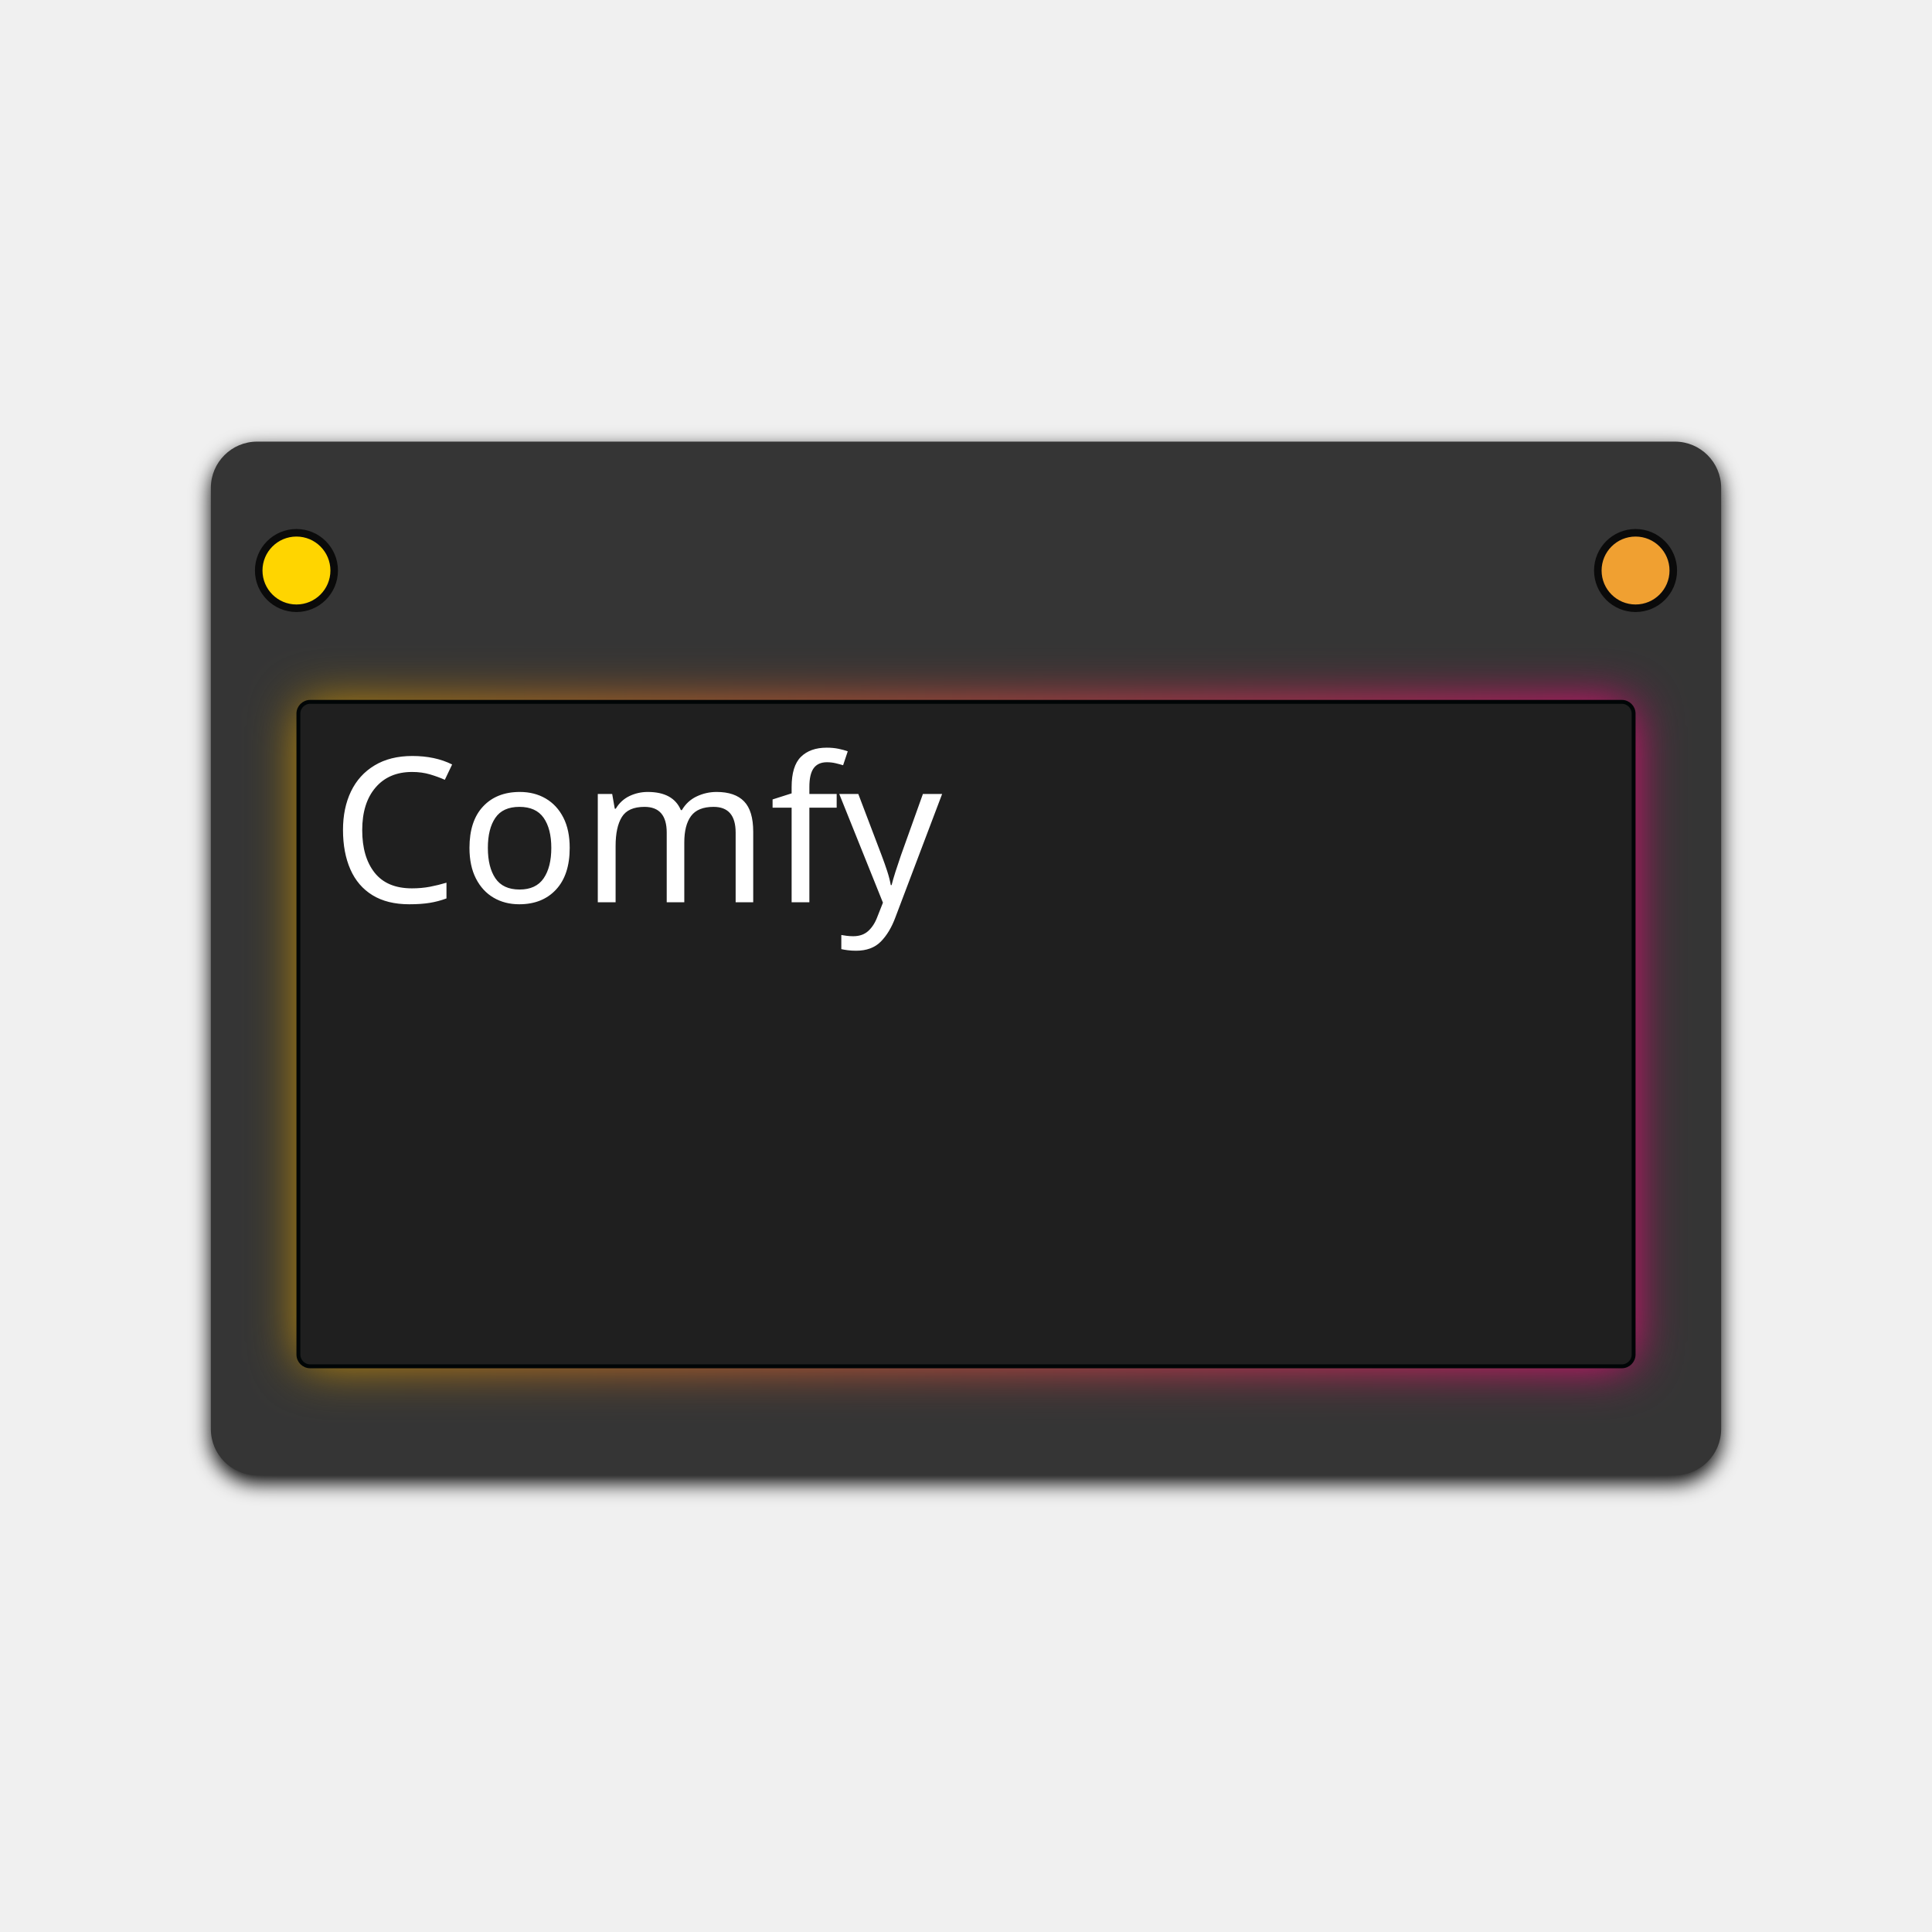
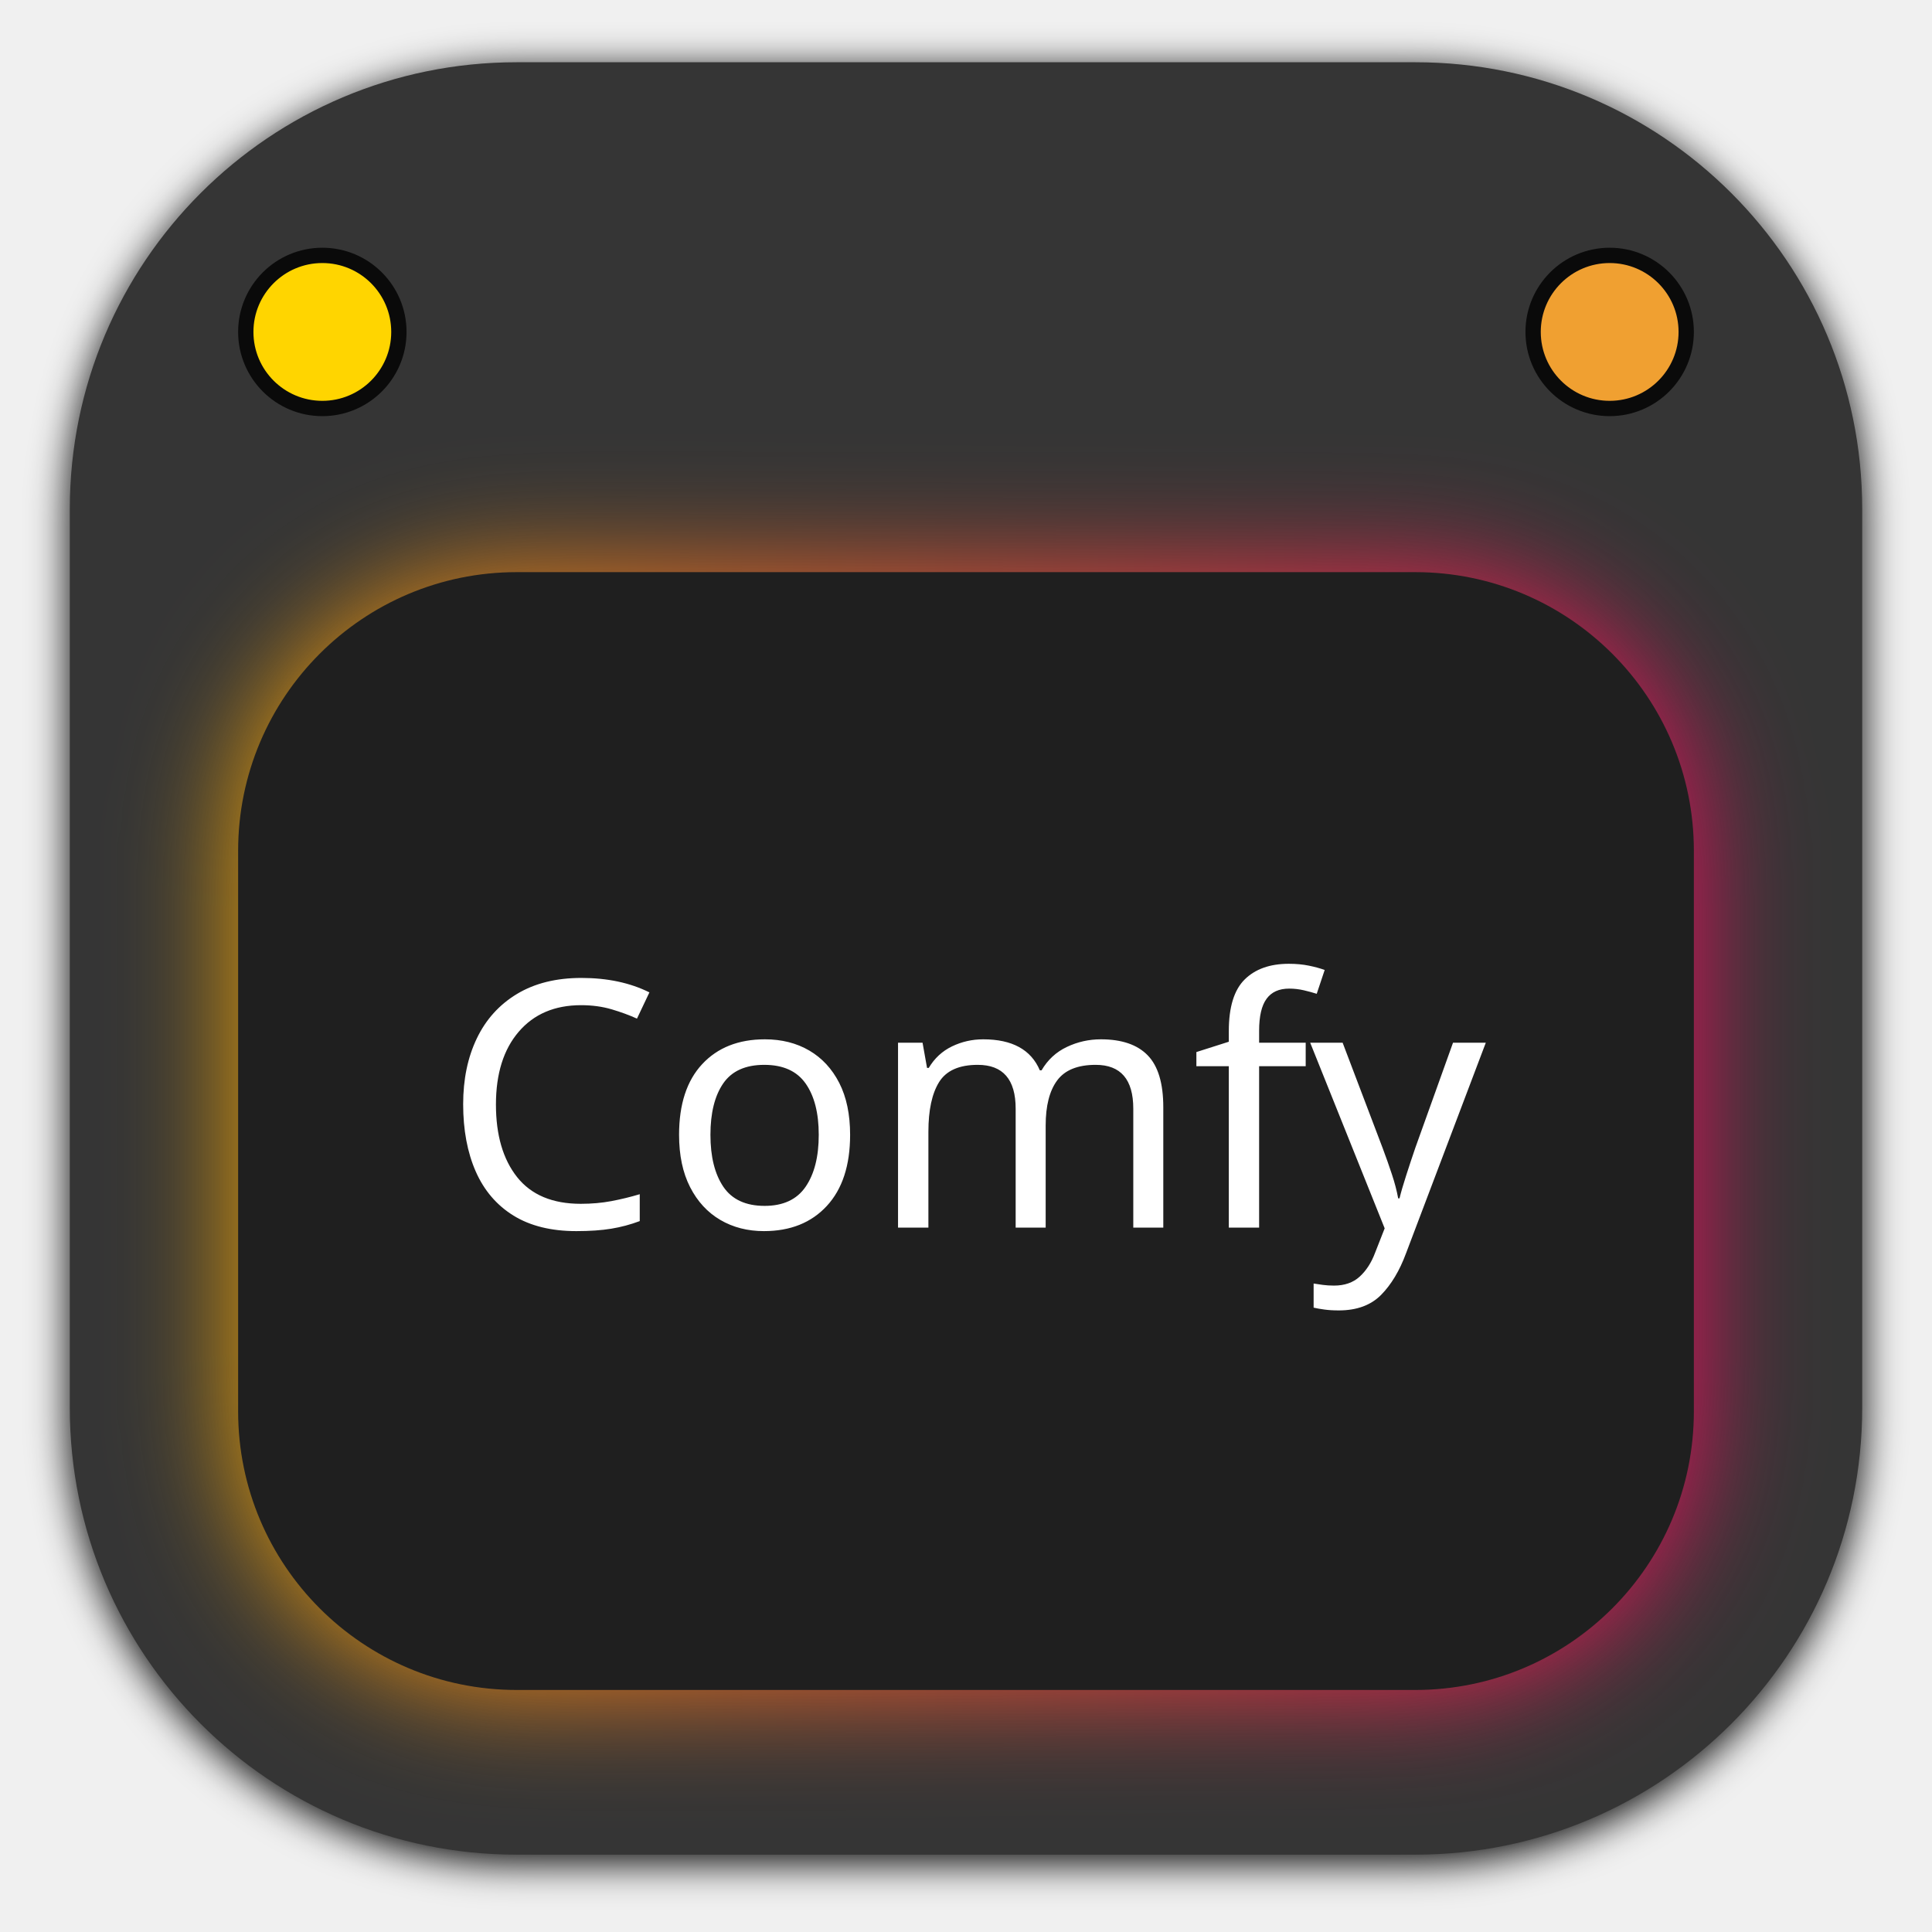
<svg xmlns="http://www.w3.org/2000/svg" xmlns:xlink="http://www.w3.org/1999/xlink" width="512" height="512" viewBox="0 0 512 512" version="1.1" id="svg1">
  <defs id="defs1">
-     <linearGradient id="linearGradient5">
-       <stop style="stop-color:#d2a400;stop-opacity:1;" offset="0" id="stop5" />
-       <stop style="stop-color:#fd048a;stop-opacity:1;" offset="1" id="stop6" />
+     <linearGradient id="linearGradient11">
+       <stop style="stop-color:#edac00;stop-opacity:1;" offset="0" id="stop11" />
+       <stop style="stop-color:#fe0068;stop-opacity:0.884;" offset="1" id="stop12" />
    </linearGradient>
-     <filter style="color-interpolation-filters:sRGB" id="filter4" x="-0.016" y="-0.023" width="1.032" height="1.046">
-       <feGaussianBlur stdDeviation="2.633" id="feGaussianBlur4" />
+     <rect x="98.841" y="170.09" width="322.077" height="272.862" id="rect5" />
+     <filter style="color-interpolation-filters:sRGB" id="filter2" x="-0.027" y="-0.027" width="1.054" height="1.054">
+       <feGaussianBlur stdDeviation="5.344" id="feGaussianBlur2" />
    </filter>
-     <filter style="color-interpolation-filters:sRGB" id="filter5" x="-0.046" y="-0.093" width="1.093" height="1.187">
-       <feGaussianBlur stdDeviation="6.636" id="feGaussianBlur5" />
+     <filter style="color-interpolation-filters:sRGB" id="filter11" x="-0.095" y="-0.124" width="1.191" height="1.249">
+       <feGaussianBlur stdDeviation="15.345" id="feGaussianBlur11" />
    </filter>
-     <linearGradient xlink:href="#linearGradient5" id="linearGradient6" x1="62.635" y1="278.043" x2="449.365" y2="278.043" gradientUnits="userSpaceOnUse" gradientTransform="translate(0,-2)" />
+     <linearGradient xlink:href="#linearGradient11" id="linearGradient12" x1="51.03" y1="297.741" x2="460.97" y2="297.741" gradientUnits="userSpaceOnUse" gradientTransform="translate(0,2)" />
  </defs>
  <g id="layer1">
-     <g id="g6" transform="translate(2.9820244e-6,-2.000013)">
-       <rect style="fill:#000000;fill-opacity:1;stroke-width:35.017;stroke-linecap:square;filter:url(#filter4)" id="rect4" width="400.241" height="273.932" x="55.88" y="121.034" ry="12.263" />
-       <rect style="fill:#353535;fill-opacity:1;stroke-width:35.017;stroke-linecap:square" id="rect1" width="400.241" height="273.932" x="55.88" y="119.034" ry="12.263" />
-       <circle style="fill:#f0a031;fill-opacity:1;stroke:#0a0a0a;stroke-width:2;stroke-linecap:square;stroke-dasharray:none;stroke-opacity:1" id="path2" cx="433.439" cy="153.194" r="10" />
-       <rect style="fill:url(#linearGradient6);stroke:#000506;stroke-width:1.032;stroke-linecap:square;stroke-dasharray:none;stroke-opacity:1;filter:url(#filter5)" id="rect5" width="353.846" height="176.089" x="79.077" y="187.999" ry="3.128" />
-       <rect style="fill:#1f1f1f;fill-opacity:1;stroke:#000506;stroke-width:1.032;stroke-linecap:square;stroke-dasharray:none;stroke-opacity:1" id="rect3" width="353.846" height="176.089" x="79.077" y="187.999" ry="3.128" />
-       <circle style="fill:#ffd500;fill-opacity:1;stroke:#0a0a0a;stroke-width:2;stroke-linecap:square;stroke-dasharray:none;stroke-opacity:1" id="circle3" cx="78.561" cy="153.194" r="10" />
-       <text xml:space="preserve" style="font-style:normal;font-variant:normal;font-weight:normal;font-stretch:normal;font-size:53.55px;line-height:1.25;font-family:'JetBrainsMono Nerd Font';-inkscape-font-specification:'JetBrainsMono Nerd Font';fill:#ffffff;fill-opacity:1;stroke-width:0.628" x="87.634" y="241.11" id="text3">
-         <tspan id="tspan3" x="87.634" y="241.11" style="stroke-width:0.628">Comfy</tspan>
-       </text>
-     </g>
+     <rect style="mix-blend-mode:normal;fill:#000000;fill-opacity:1;stroke-width:50.234;stroke-linecap:square;filter:url(#filter2)" id="rect2" width="475" height="475" x="18.5" y="18.5" ry="118.396" />
+     <rect style="fill:#353535;fill-opacity:1;stroke-width:50.234;stroke-linecap:square" id="rect1" width="475" height="475" x="18.5" y="16.5" ry="118.396" />
+     <circle style="fill:#ffd500;fill-opacity:1;stroke:#0a0a0a;stroke-width:4.057;stroke-linecap:square;stroke-dasharray:none;stroke-opacity:1" id="circle3" cx="85.422" cy="87.967" r="20.287" />
+     <rect style="mix-blend-mode:normal;fill:url(#linearGradient12);stroke:none;stroke-width:35.751;stroke-linecap:square;stroke-opacity:1;filter:url(#filter11)" id="rect9" width="385.786" height="296.236" x="63.107" y="151.623" ry="73.838" />
+     <rect style="fill:#1f1f1f;fill-opacity:1;stroke-width:35.751;stroke-linecap:square" id="rect4" width="385.786" height="296.236" x="63.107" y="151.623" ry="73.838" />
+     <text xml:space="preserve" style="font-style:normal;font-variant:normal;font-weight:normal;font-stretch:normal;font-size:91.398px;line-height:1.25;font-family:'JetBrainsMono Nerd Font';-inkscape-font-specification:'JetBrainsMono Nerd Font';fill:#ffffff;fill-opacity:1;stroke-width:1.071" x="117.166" y="325.333" id="text3">
+       <tspan id="tspan3" x="117.166" y="325.333" style="stroke-width:1.071">Comfy</tspan>
+     </text>
+     <circle style="fill:#f0a031;fill-opacity:1;stroke:#0a0a0a;stroke-width:4.057;stroke-linecap:square;stroke-dasharray:none;stroke-opacity:1" id="circle9" cx="426.578" cy="87.967" r="20.287" />
  </g>
</svg>
